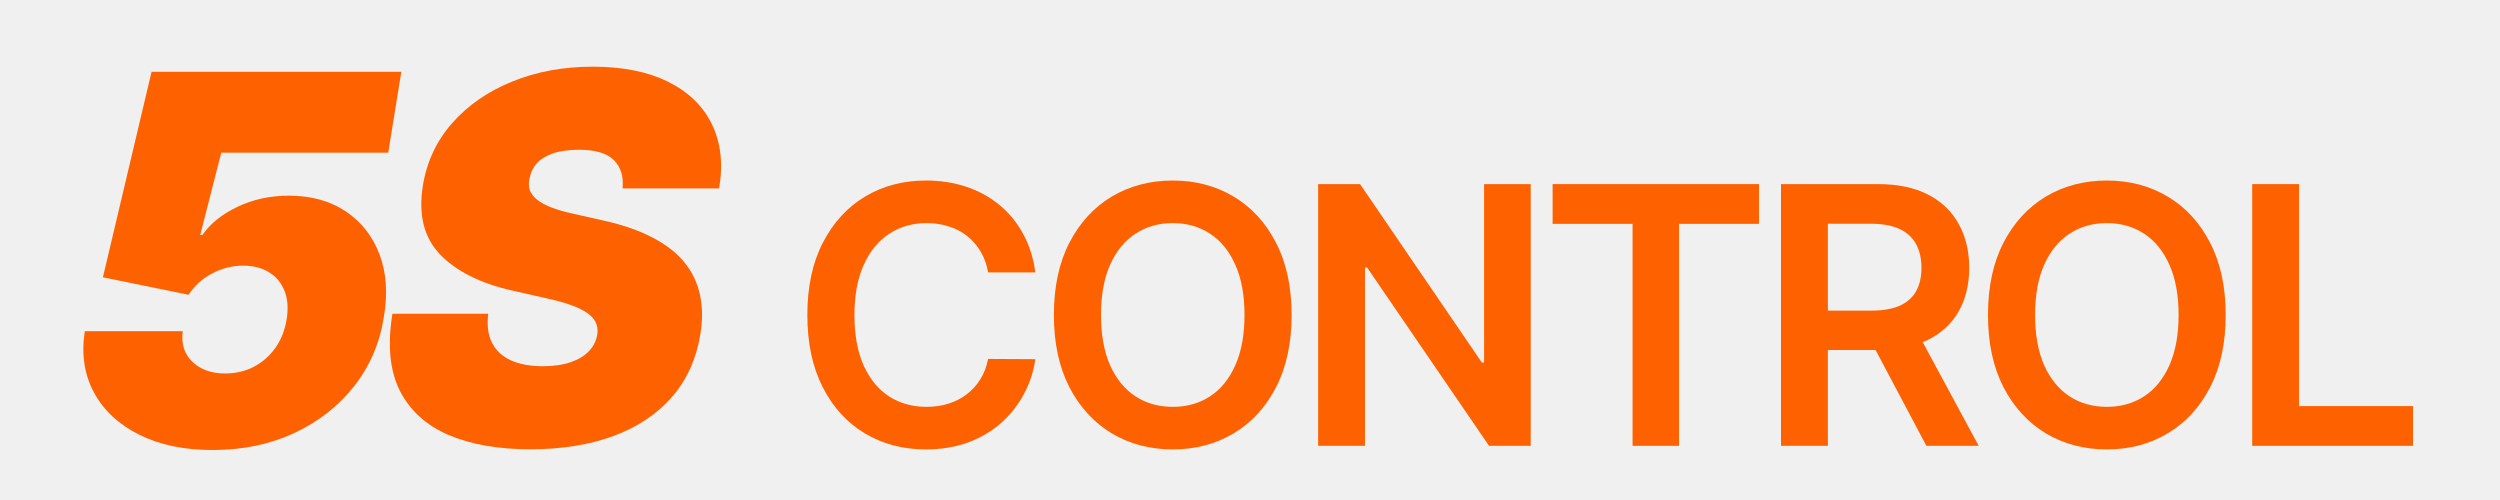
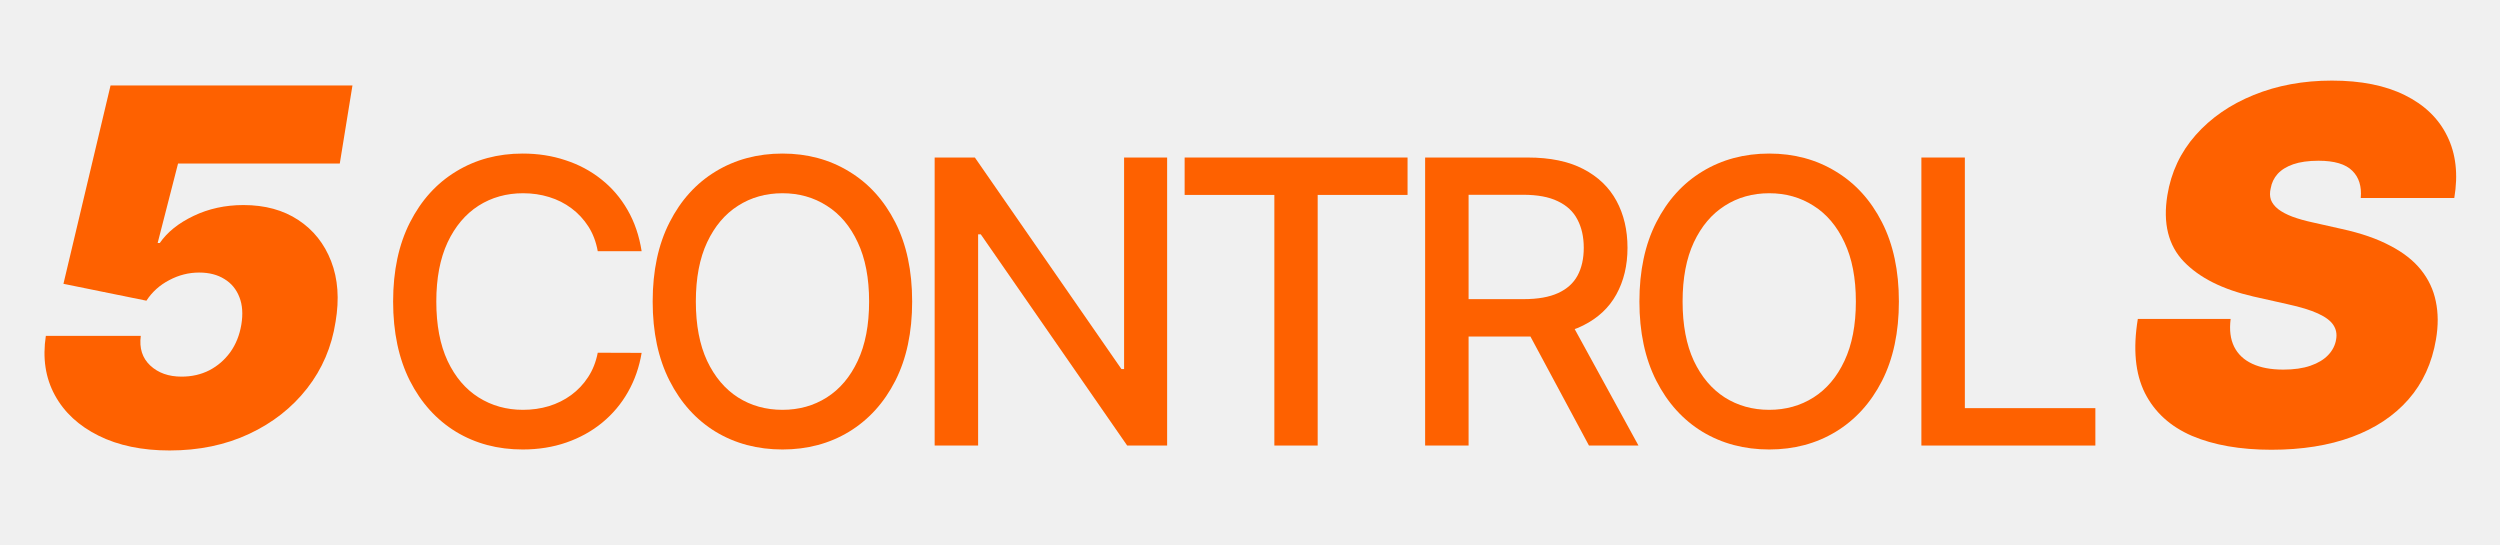
- <svg xmlns="http://www.w3.org/2000/svg" width="110" height="22" viewBox="0 0 110 22" fill="none">
-   <g clip-path="url(#clip0_6273_127359)">
-     <path d="M9.352 19.8C8.101 19.8 7.025 19.576 6.126 19.127C5.226 18.678 4.563 18.061 4.137 17.275C3.711 16.489 3.575 15.589 3.73 14.573H8.042C7.968 15.135 8.112 15.586 8.474 15.928C8.836 16.265 9.31 16.433 9.895 16.433C10.358 16.433 10.779 16.337 11.157 16.145C11.535 15.947 11.852 15.672 12.108 15.319C12.363 14.961 12.531 14.541 12.611 14.06C12.691 13.579 12.661 13.163 12.523 12.81C12.384 12.452 12.158 12.177 11.844 11.984C11.53 11.787 11.146 11.688 10.694 11.688C10.22 11.688 9.767 11.803 9.336 12.032C8.905 12.257 8.559 12.569 8.298 12.97L4.528 12.201L6.669 3.158H17.658L17.083 6.717H9.736L8.809 10.341H8.905C9.246 9.844 9.757 9.432 10.438 9.106C11.125 8.775 11.881 8.609 12.707 8.609C13.681 8.609 14.512 8.836 15.198 9.291C15.885 9.745 16.383 10.373 16.692 11.175C17.001 11.976 17.067 12.895 16.892 13.932C16.716 15.076 16.285 16.089 15.598 16.97C14.911 17.852 14.032 18.544 12.962 19.047C11.892 19.549 10.689 19.8 9.352 19.8Z" fill="#FE6100" />
-     <path d="M27.394 8.289C27.442 7.76 27.314 7.345 27.01 7.046C26.707 6.741 26.196 6.589 25.477 6.589C25.019 6.589 24.636 6.643 24.327 6.749C24.023 6.856 23.786 7.003 23.616 7.19C23.451 7.377 23.347 7.594 23.304 7.84C23.256 8.032 23.259 8.208 23.312 8.369C23.371 8.524 23.48 8.665 23.64 8.794C23.805 8.922 24.021 9.037 24.287 9.138C24.558 9.24 24.881 9.331 25.253 9.411L26.531 9.7C27.404 9.892 28.136 10.146 28.727 10.461C29.324 10.771 29.792 11.14 30.133 11.567C30.474 11.995 30.697 12.473 30.804 13.002C30.916 13.531 30.918 14.109 30.812 14.734C30.631 15.813 30.213 16.727 29.558 17.476C28.903 18.224 28.049 18.793 26.994 19.183C25.94 19.573 24.721 19.768 23.336 19.768C21.92 19.768 20.717 19.557 19.726 19.135C18.741 18.707 18.028 18.055 17.586 17.179C17.149 16.297 17.043 15.172 17.267 13.804H21.483C21.42 14.306 21.473 14.729 21.643 15.07C21.814 15.413 22.088 15.672 22.466 15.848C22.844 16.024 23.315 16.113 23.88 16.113C24.359 16.113 24.769 16.054 25.109 15.936C25.45 15.819 25.719 15.656 25.916 15.447C26.113 15.239 26.233 15.001 26.276 14.734C26.318 14.488 26.276 14.269 26.148 14.076C26.02 13.884 25.788 13.71 25.453 13.555C25.117 13.4 24.657 13.259 24.071 13.131L22.506 12.778C21.116 12.457 20.067 11.928 19.359 11.191C18.651 10.453 18.401 9.443 18.608 8.16C18.779 7.113 19.207 6.199 19.894 5.419C20.586 4.633 21.465 4.024 22.53 3.591C23.6 3.153 24.785 2.934 26.084 2.934C27.404 2.934 28.509 3.155 29.398 3.599C30.293 4.043 30.934 4.665 31.323 5.467C31.717 6.268 31.823 7.209 31.642 8.289H27.394Z" fill="#FE6100" />
-     <path d="M45.555 11.986H43.476C43.417 11.641 43.308 11.336 43.148 11.07C42.989 10.8 42.791 10.571 42.554 10.384C42.317 10.196 42.046 10.056 41.742 9.962C41.442 9.864 41.118 9.816 40.77 9.816C40.151 9.816 39.603 9.973 39.125 10.288C38.647 10.599 38.273 11.056 38.002 11.66C37.732 12.26 37.596 12.993 37.596 13.858C37.596 14.739 37.732 15.482 38.002 16.085C38.276 16.685 38.651 17.139 39.125 17.446C39.603 17.75 40.149 17.901 40.764 17.901C41.105 17.901 41.424 17.856 41.72 17.766C42.02 17.673 42.289 17.536 42.526 17.356C42.767 17.176 42.969 16.955 43.132 16.692C43.298 16.43 43.413 16.13 43.476 15.793L45.555 15.804C45.477 16.351 45.308 16.865 45.049 17.345C44.793 17.825 44.458 18.248 44.043 18.615C43.628 18.979 43.143 19.264 42.587 19.47C42.031 19.672 41.414 19.774 40.736 19.774C39.736 19.774 38.843 19.539 38.058 19.071C37.272 18.602 36.654 17.926 36.202 17.041C35.749 16.156 35.523 15.095 35.523 13.858C35.523 12.618 35.751 11.557 36.207 10.676C36.663 9.791 37.283 9.115 38.069 8.646C38.854 8.178 39.743 7.943 40.736 7.943C41.37 7.943 41.959 8.033 42.504 8.213C43.048 8.393 43.534 8.657 43.96 9.006C44.386 9.351 44.736 9.775 45.01 10.277C45.288 10.775 45.47 11.345 45.555 11.986Z" fill="#FE6100" />
-     <path d="M56.831 13.858C56.831 15.099 56.601 16.162 56.142 17.047C55.686 17.928 55.063 18.602 54.274 19.071C53.489 19.539 52.598 19.774 51.601 19.774C50.605 19.774 49.712 19.539 48.922 19.071C48.137 18.599 47.514 17.922 47.055 17.041C46.599 16.156 46.371 15.095 46.371 13.858C46.371 12.618 46.599 11.557 47.055 10.676C47.514 9.791 48.137 9.115 48.922 8.646C49.712 8.178 50.605 7.943 51.601 7.943C52.598 7.943 53.489 8.178 54.274 8.646C55.063 9.115 55.686 9.791 56.142 10.676C56.601 11.557 56.831 12.618 56.831 13.858ZM54.758 13.858C54.758 12.985 54.623 12.248 54.352 11.649C54.085 11.045 53.715 10.59 53.241 10.282C52.766 9.971 52.22 9.816 51.601 9.816C50.982 9.816 50.436 9.971 49.962 10.282C49.487 10.59 49.115 11.045 48.845 11.649C48.578 12.248 48.444 12.985 48.444 13.858C48.444 14.732 48.578 15.47 48.845 16.074C49.115 16.674 49.487 17.129 49.962 17.44C50.436 17.748 50.982 17.901 51.601 17.901C52.22 17.901 52.766 17.748 53.241 17.44C53.715 17.129 54.085 16.674 54.352 16.074C54.623 15.47 54.758 14.732 54.758 13.858Z" fill="#FE6100" />
-     <path d="M67.351 8.101V19.616H65.517L60.154 11.773H60.059V19.616H57.998V8.101H59.843L65.2 15.95H65.3V8.101H67.351Z" fill="#FE6100" />
-     <path d="M68.315 9.849V8.101H77.396V9.849H73.878V19.616H71.833V9.849H68.315Z" fill="#FE6100" />
-     <path d="M78.364 19.616V8.101H82.632C83.507 8.101 84.24 8.254 84.833 8.562C85.43 8.869 85.88 9.3 86.183 9.855C86.491 10.406 86.645 11.049 86.645 11.784C86.645 12.522 86.489 13.163 86.178 13.707C85.87 14.246 85.416 14.665 84.816 14.961C84.216 15.253 83.479 15.399 82.604 15.399H79.564V13.667H82.326C82.838 13.667 83.257 13.596 83.582 13.454C83.909 13.307 84.149 13.096 84.305 12.818C84.464 12.537 84.544 12.192 84.544 11.784C84.544 11.375 84.464 11.027 84.305 10.738C84.146 10.445 83.903 10.224 83.577 10.074C83.251 9.921 82.83 9.844 82.315 9.844H80.426V19.616H78.364ZM84.244 14.398L87.062 19.616H84.761L81.993 14.398H84.244Z" fill="#FE6100" />
-     <path d="M97.93 13.858C97.93 15.099 97.701 16.162 97.241 17.047C96.786 17.928 96.163 18.602 95.374 19.071C94.588 19.539 93.698 19.774 92.701 19.774C91.704 19.774 90.811 19.539 90.022 19.071C89.237 18.599 88.614 17.922 88.155 17.041C87.699 16.156 87.471 15.095 87.471 13.858C87.471 12.618 87.699 11.557 88.155 10.676C88.614 9.791 89.237 9.115 90.022 8.646C90.811 8.178 91.704 7.943 92.701 7.943C93.698 7.943 94.588 8.178 95.374 8.646C96.163 9.115 96.786 9.791 97.241 10.676C97.701 11.557 97.93 12.618 97.93 13.858ZM95.858 13.858C95.858 12.985 95.722 12.248 95.452 11.649C95.185 11.045 94.814 10.59 94.34 10.282C93.866 9.971 93.32 9.816 92.701 9.816C92.082 9.816 91.536 9.971 91.061 10.282C90.587 10.59 90.215 11.045 89.944 11.649C89.677 12.248 89.544 12.985 89.544 13.858C89.544 14.732 89.677 15.47 89.944 16.074C90.215 16.674 90.587 17.129 91.061 17.44C91.536 17.748 92.082 17.901 92.701 17.901C93.32 17.901 93.866 17.748 94.34 17.44C94.814 17.129 95.185 16.674 95.452 16.074C95.722 15.47 95.858 14.732 95.858 13.858Z" fill="#FE6100" />
-     <path d="M99.097 19.616V8.101H101.159V17.868H106.172V19.616H99.097Z" fill="#FE6100" />
-   </g>
-   <defs>
-     <clipPath id="clip0_6273_127359">
-       <rect width="110" height="22" fill="white" />
-     </clipPath>
-   </defs>
+ <svg xmlns="http://www.w3.org/2000/svg" width="101" height="22" viewBox="0 0 101 22" fill="none">
+   <path d="M6.852 18.199C5.74 18.199 4.783 18 3.983 17.602C3.183 17.204 2.593 16.658 2.215 15.962C1.836 15.266 1.715 14.468 1.852 13.568H5.688C5.621 14.065 5.749 14.465 6.071 14.768C6.393 15.067 6.814 15.216 7.335 15.216C7.747 15.216 8.121 15.131 8.457 14.96C8.794 14.785 9.075 14.541 9.303 14.229C9.53 13.911 9.679 13.54 9.75 13.114C9.821 12.687 9.795 12.318 9.672 12.006C9.549 11.688 9.348 11.444 9.068 11.274C8.789 11.099 8.448 11.011 8.045 11.011C7.624 11.011 7.222 11.113 6.838 11.317C6.455 11.516 6.147 11.793 5.915 12.148L2.563 11.466L4.466 3.454H14.239L13.727 6.608H7.193L6.369 9.818H6.455C6.758 9.378 7.212 9.013 7.818 8.724C8.429 8.431 9.101 8.284 9.835 8.284C10.702 8.284 11.44 8.485 12.051 8.888C12.662 9.29 13.105 9.847 13.379 10.557C13.654 11.267 13.713 12.081 13.557 13C13.401 14.013 13.017 14.91 12.406 15.692C11.796 16.473 11.014 17.086 10.062 17.531C9.111 17.976 8.041 18.199 6.852 18.199Z" fill="#FE6100" />
+   <path d="M25.922 10.148H24.149C24.081 9.769 23.954 9.436 23.769 9.148C23.583 8.86 23.356 8.615 23.087 8.415C22.818 8.214 22.517 8.062 22.183 7.96C21.854 7.858 21.503 7.807 21.132 7.807C20.462 7.807 19.861 7.975 19.331 8.312C18.805 8.65 18.388 9.144 18.081 9.795C17.778 10.447 17.627 11.242 17.627 12.182C17.627 13.129 17.778 13.928 18.081 14.579C18.388 15.231 18.807 15.723 19.337 16.057C19.867 16.39 20.464 16.557 21.127 16.557C21.494 16.557 21.843 16.508 22.172 16.409C22.505 16.307 22.807 16.157 23.076 15.96C23.344 15.763 23.572 15.523 23.757 15.239C23.947 14.951 24.077 14.621 24.149 14.25L25.922 14.256C25.827 14.828 25.644 15.354 25.371 15.835C25.102 16.312 24.755 16.725 24.331 17.074C23.911 17.419 23.43 17.686 22.888 17.875C22.346 18.064 21.755 18.159 21.115 18.159C20.108 18.159 19.21 17.92 18.422 17.443C17.634 16.962 17.013 16.275 16.558 15.381C16.108 14.487 15.882 13.42 15.882 12.182C15.882 10.939 16.11 9.873 16.564 8.983C17.019 8.089 17.64 7.403 18.428 6.926C19.216 6.445 20.111 6.204 21.115 6.204C21.733 6.204 22.308 6.293 22.843 6.472C23.38 6.646 23.863 6.903 24.291 7.244C24.719 7.581 25.074 7.994 25.354 8.483C25.634 8.968 25.824 9.523 25.922 10.148Z" fill="#FE6100" />
+   <path d="M36.851 12.182C36.851 13.424 36.624 14.492 36.169 15.386C35.715 16.276 35.091 16.962 34.3 17.443C33.512 17.92 32.616 18.159 31.612 18.159C30.605 18.159 29.705 17.92 28.913 17.443C28.125 16.962 27.504 16.275 27.05 15.381C26.595 14.487 26.368 13.42 26.368 12.182C26.368 10.939 26.595 9.873 27.05 8.983C27.504 8.089 28.125 7.403 28.913 6.926C29.705 6.445 30.605 6.204 31.612 6.204C32.616 6.204 33.512 6.445 34.3 6.926C35.091 7.403 35.715 8.089 36.169 8.983C36.624 9.873 36.851 10.939 36.851 12.182ZM35.112 12.182C35.112 11.235 34.959 10.437 34.652 9.79C34.349 9.138 33.932 8.646 33.402 8.312C32.876 7.975 32.279 7.807 31.612 7.807C30.942 7.807 30.343 7.975 29.817 8.312C29.29 8.646 28.874 9.138 28.567 9.79C28.264 10.437 28.112 11.235 28.112 12.182C28.112 13.129 28.264 13.928 28.567 14.579C28.874 15.227 29.29 15.72 29.817 16.057C30.343 16.39 30.942 16.557 31.612 16.557C32.279 16.557 32.876 16.39 33.402 16.057C33.932 15.72 34.349 15.227 34.652 14.579C34.959 13.928 35.112 13.129 35.112 12.182Z" fill="#FE6100" />
+   <path d="M47.152 6.364V18H45.538L39.623 9.466H39.516V18H37.76V6.364H39.385L45.305 14.909H45.413V6.364H47.152Z" fill="#FE6100" />
+   <path d="M47.859 7.875V6.364H56.865V7.875H53.234V18H51.484V7.875H47.859Z" fill="#FE6100" />
+   <path d="M57.575 18V6.364H61.723C62.624 6.364 63.372 6.519 63.967 6.829C64.565 7.14 65.012 7.57 65.308 8.119C65.603 8.665 65.751 9.295 65.751 10.011C65.751 10.723 65.601 11.35 65.302 11.892C65.007 12.43 64.56 12.848 63.961 13.148C63.367 13.447 62.618 13.597 61.717 13.597H58.575V12.085H61.558C62.126 12.085 62.588 12.004 62.944 11.841C63.304 11.678 63.567 11.441 63.734 11.131C63.901 10.82 63.984 10.447 63.984 10.011C63.984 9.572 63.899 9.191 63.728 8.869C63.562 8.547 63.298 8.301 62.938 8.131C62.582 7.956 62.115 7.869 61.535 7.869H59.331V18H57.575ZM63.319 12.75L66.194 18H64.194L61.376 12.75H63.319Z" fill="#FE6100" />
+   <path d="M76.715 12.182C76.715 13.424 76.488 14.492 76.034 15.386C75.579 16.276 74.956 16.962 74.164 17.443C73.376 17.92 72.48 18.159 71.477 18.159C70.469 18.159 69.569 17.92 68.778 17.443C67.99 16.962 67.369 16.275 66.914 15.381C66.46 14.487 66.232 13.42 66.232 12.182C66.232 10.939 66.46 9.873 66.914 8.983C67.369 8.089 67.99 7.403 68.778 6.926C69.569 6.445 70.469 6.204 71.477 6.204C72.48 6.204 73.376 6.445 74.164 6.926C74.956 7.403 75.579 8.089 76.034 8.983C76.488 9.873 76.715 10.939 76.715 12.182ZM74.977 12.182C74.977 11.235 74.823 10.437 74.516 9.79C74.213 9.138 73.797 8.646 73.266 8.312C72.74 7.975 72.143 7.807 71.477 7.807C70.806 7.807 70.208 7.975 69.681 8.312C69.155 8.646 68.738 9.138 68.431 9.79C68.128 10.437 67.977 11.235 67.977 12.182C67.977 13.129 68.128 13.928 68.431 14.579C68.738 15.227 69.155 15.72 69.681 16.057C70.208 16.39 70.806 16.557 71.477 16.557C72.143 16.557 72.74 16.39 73.266 16.057C73.797 15.72 74.213 15.227 74.516 14.579C74.823 13.928 74.977 13.129 74.977 12.182Z" fill="#FE6100" />
+   <path d="M77.624 18V6.364H79.38V16.489H84.653V18H77.624Z" fill="#FE6100" />
+   <path d="M95.374 8C95.417 7.531 95.303 7.164 95.033 6.899C94.763 6.629 94.309 6.494 93.669 6.494C93.262 6.494 92.921 6.542 92.647 6.636C92.377 6.731 92.166 6.861 92.015 7.027C91.868 7.193 91.776 7.384 91.738 7.602C91.695 7.773 91.698 7.929 91.745 8.071C91.797 8.208 91.894 8.334 92.036 8.447C92.183 8.561 92.375 8.663 92.611 8.753C92.853 8.843 93.139 8.923 93.471 8.994L94.607 9.25C95.384 9.42 96.035 9.645 96.56 9.925C97.091 10.199 97.507 10.526 97.81 10.905C98.113 11.284 98.312 11.707 98.407 12.176C98.506 12.645 98.509 13.156 98.414 13.71C98.253 14.667 97.881 15.476 97.299 16.139C96.716 16.802 95.957 17.306 95.019 17.652C94.082 17.998 92.997 18.17 91.766 18.17C90.507 18.17 89.437 17.983 88.556 17.609C87.68 17.23 87.046 16.653 86.653 15.876C86.264 15.095 86.169 14.098 86.368 12.886H90.118C90.062 13.331 90.109 13.705 90.26 14.008C90.412 14.312 90.656 14.541 90.992 14.697C91.328 14.854 91.747 14.932 92.249 14.932C92.675 14.932 93.04 14.88 93.343 14.775C93.646 14.671 93.885 14.527 94.06 14.342C94.235 14.158 94.342 13.947 94.38 13.71C94.418 13.492 94.38 13.298 94.266 13.128C94.153 12.957 93.947 12.803 93.648 12.666C93.35 12.529 92.94 12.403 92.419 12.29L91.028 11.977C89.792 11.693 88.859 11.224 88.229 10.571C87.6 9.918 87.377 9.023 87.562 7.886C87.713 6.958 88.094 6.149 88.705 5.457C89.321 4.761 90.102 4.222 91.049 3.838C92.001 3.45 93.054 3.256 94.209 3.256C95.384 3.256 96.366 3.452 97.157 3.845C97.952 4.238 98.523 4.79 98.868 5.5C99.219 6.21 99.314 7.043 99.153 8H95.374Z" fill="#FE6100" />
</svg>
